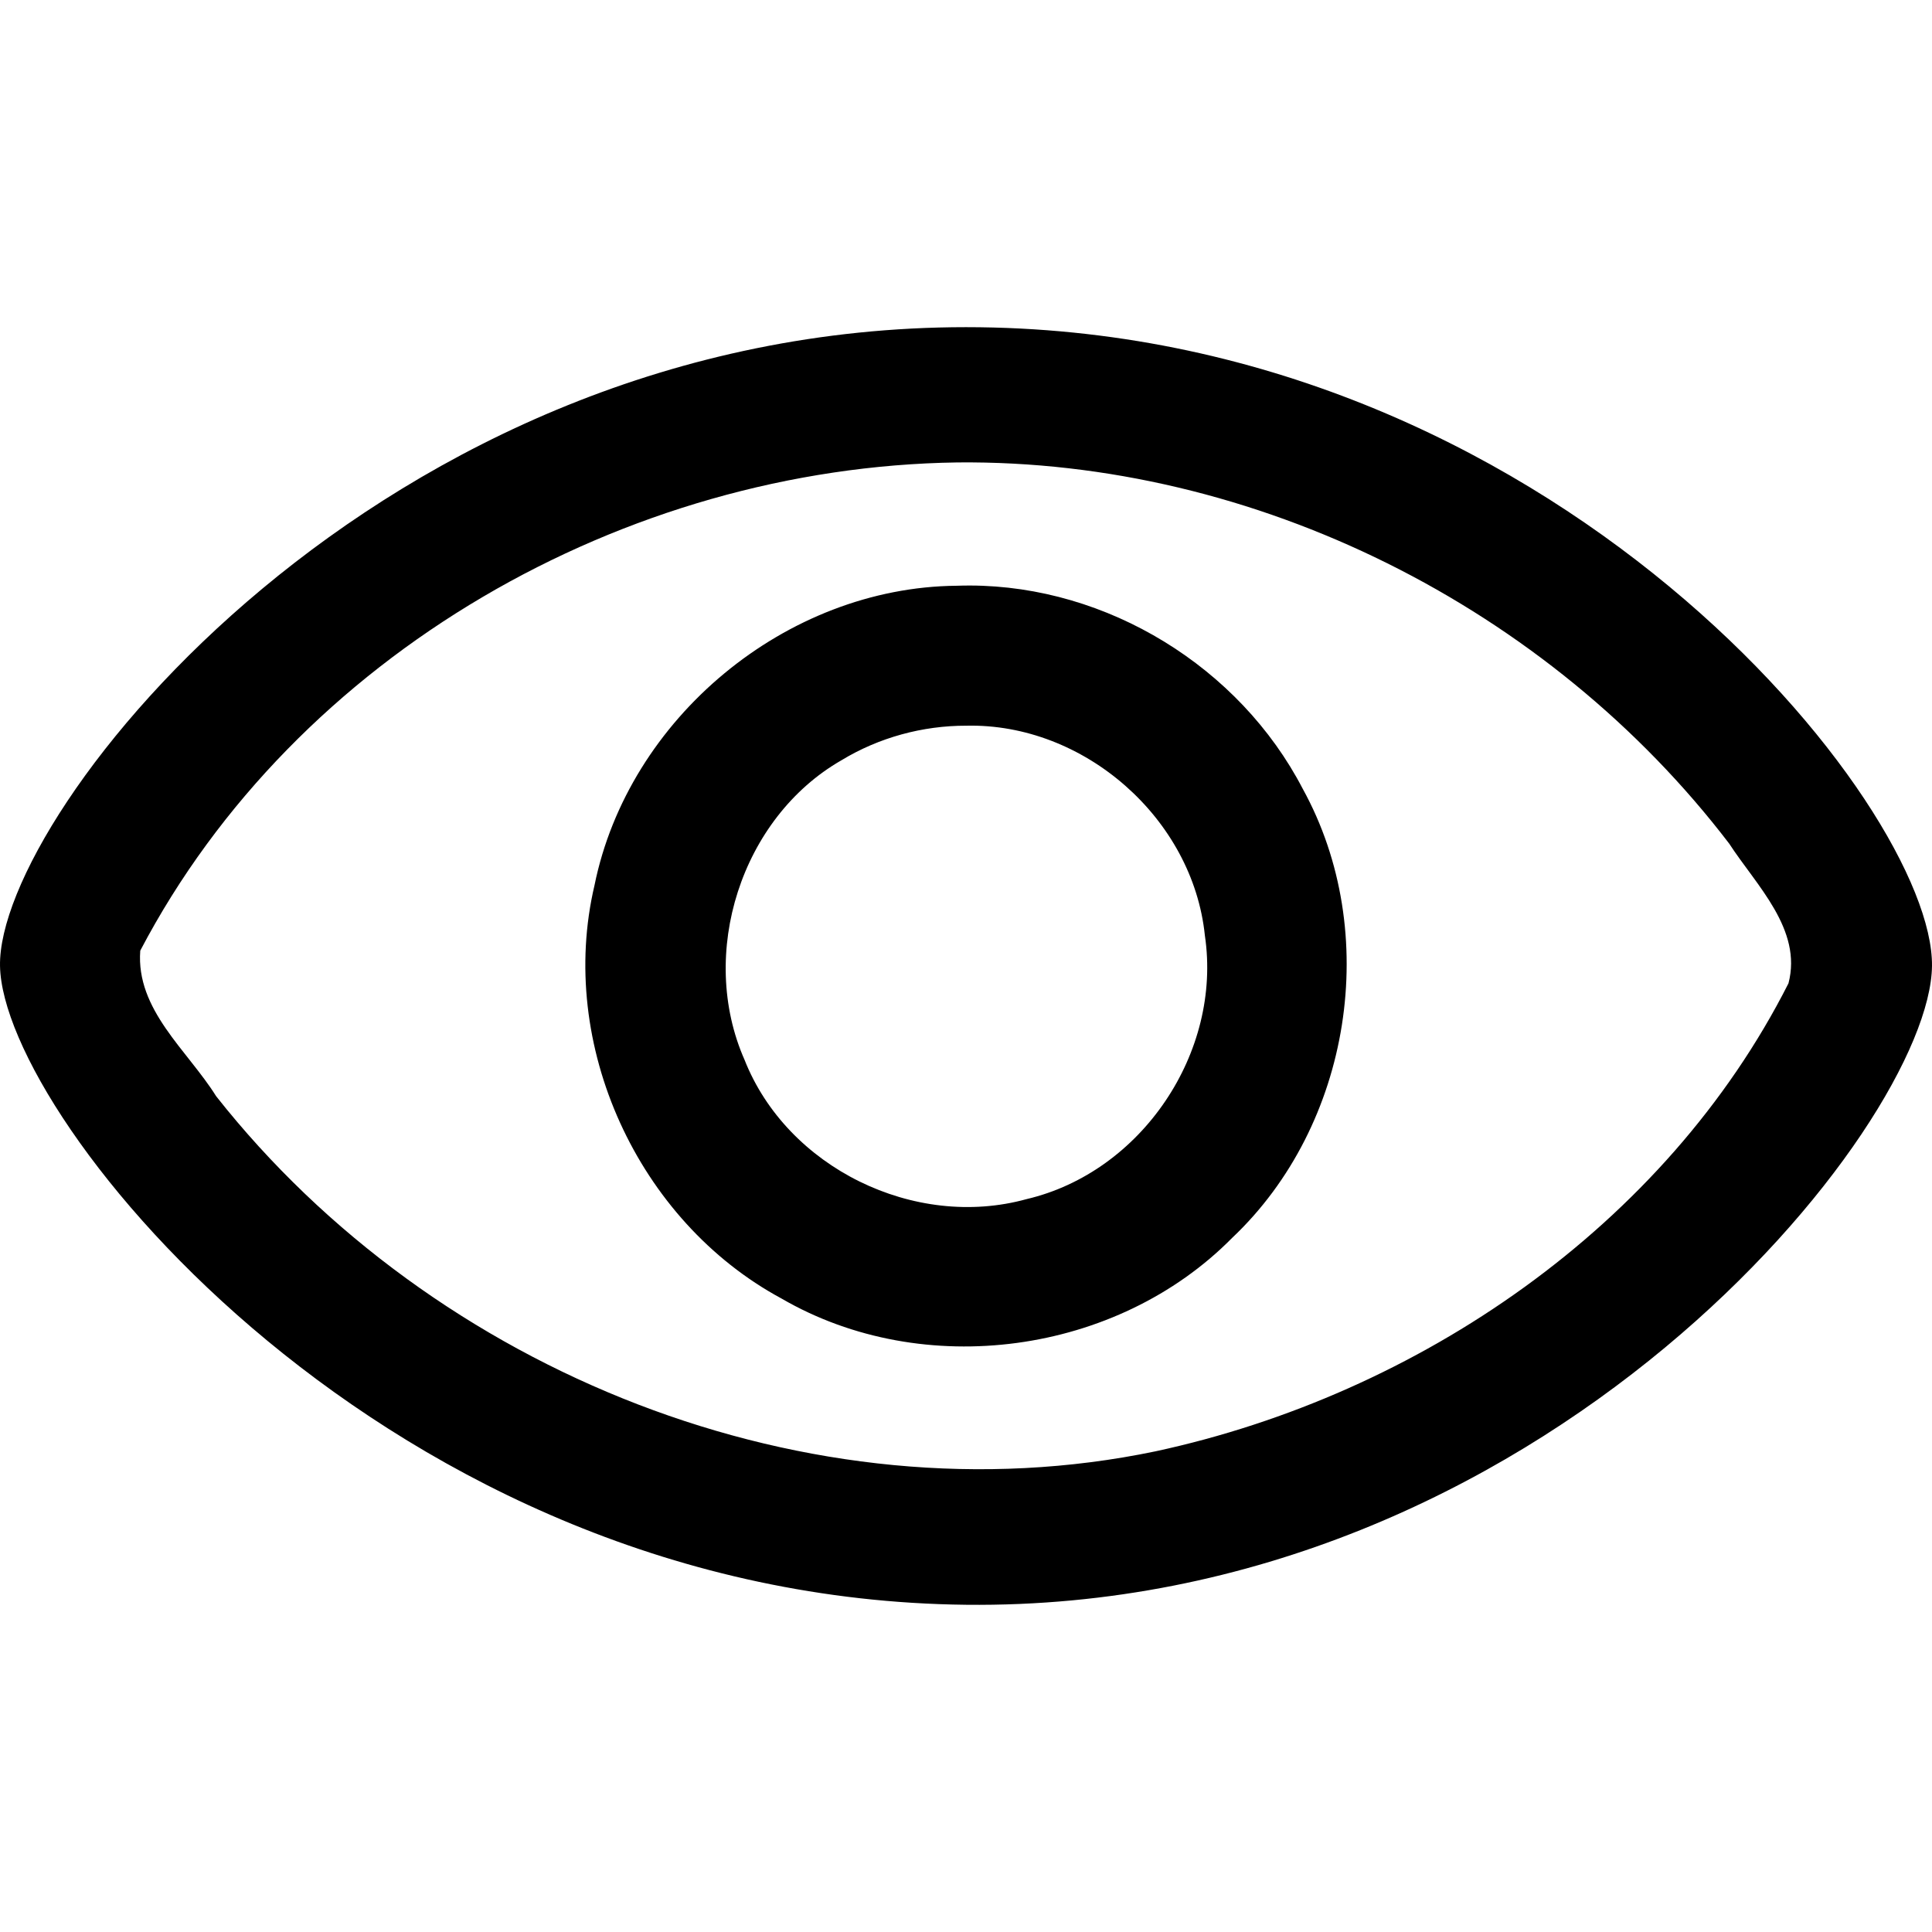
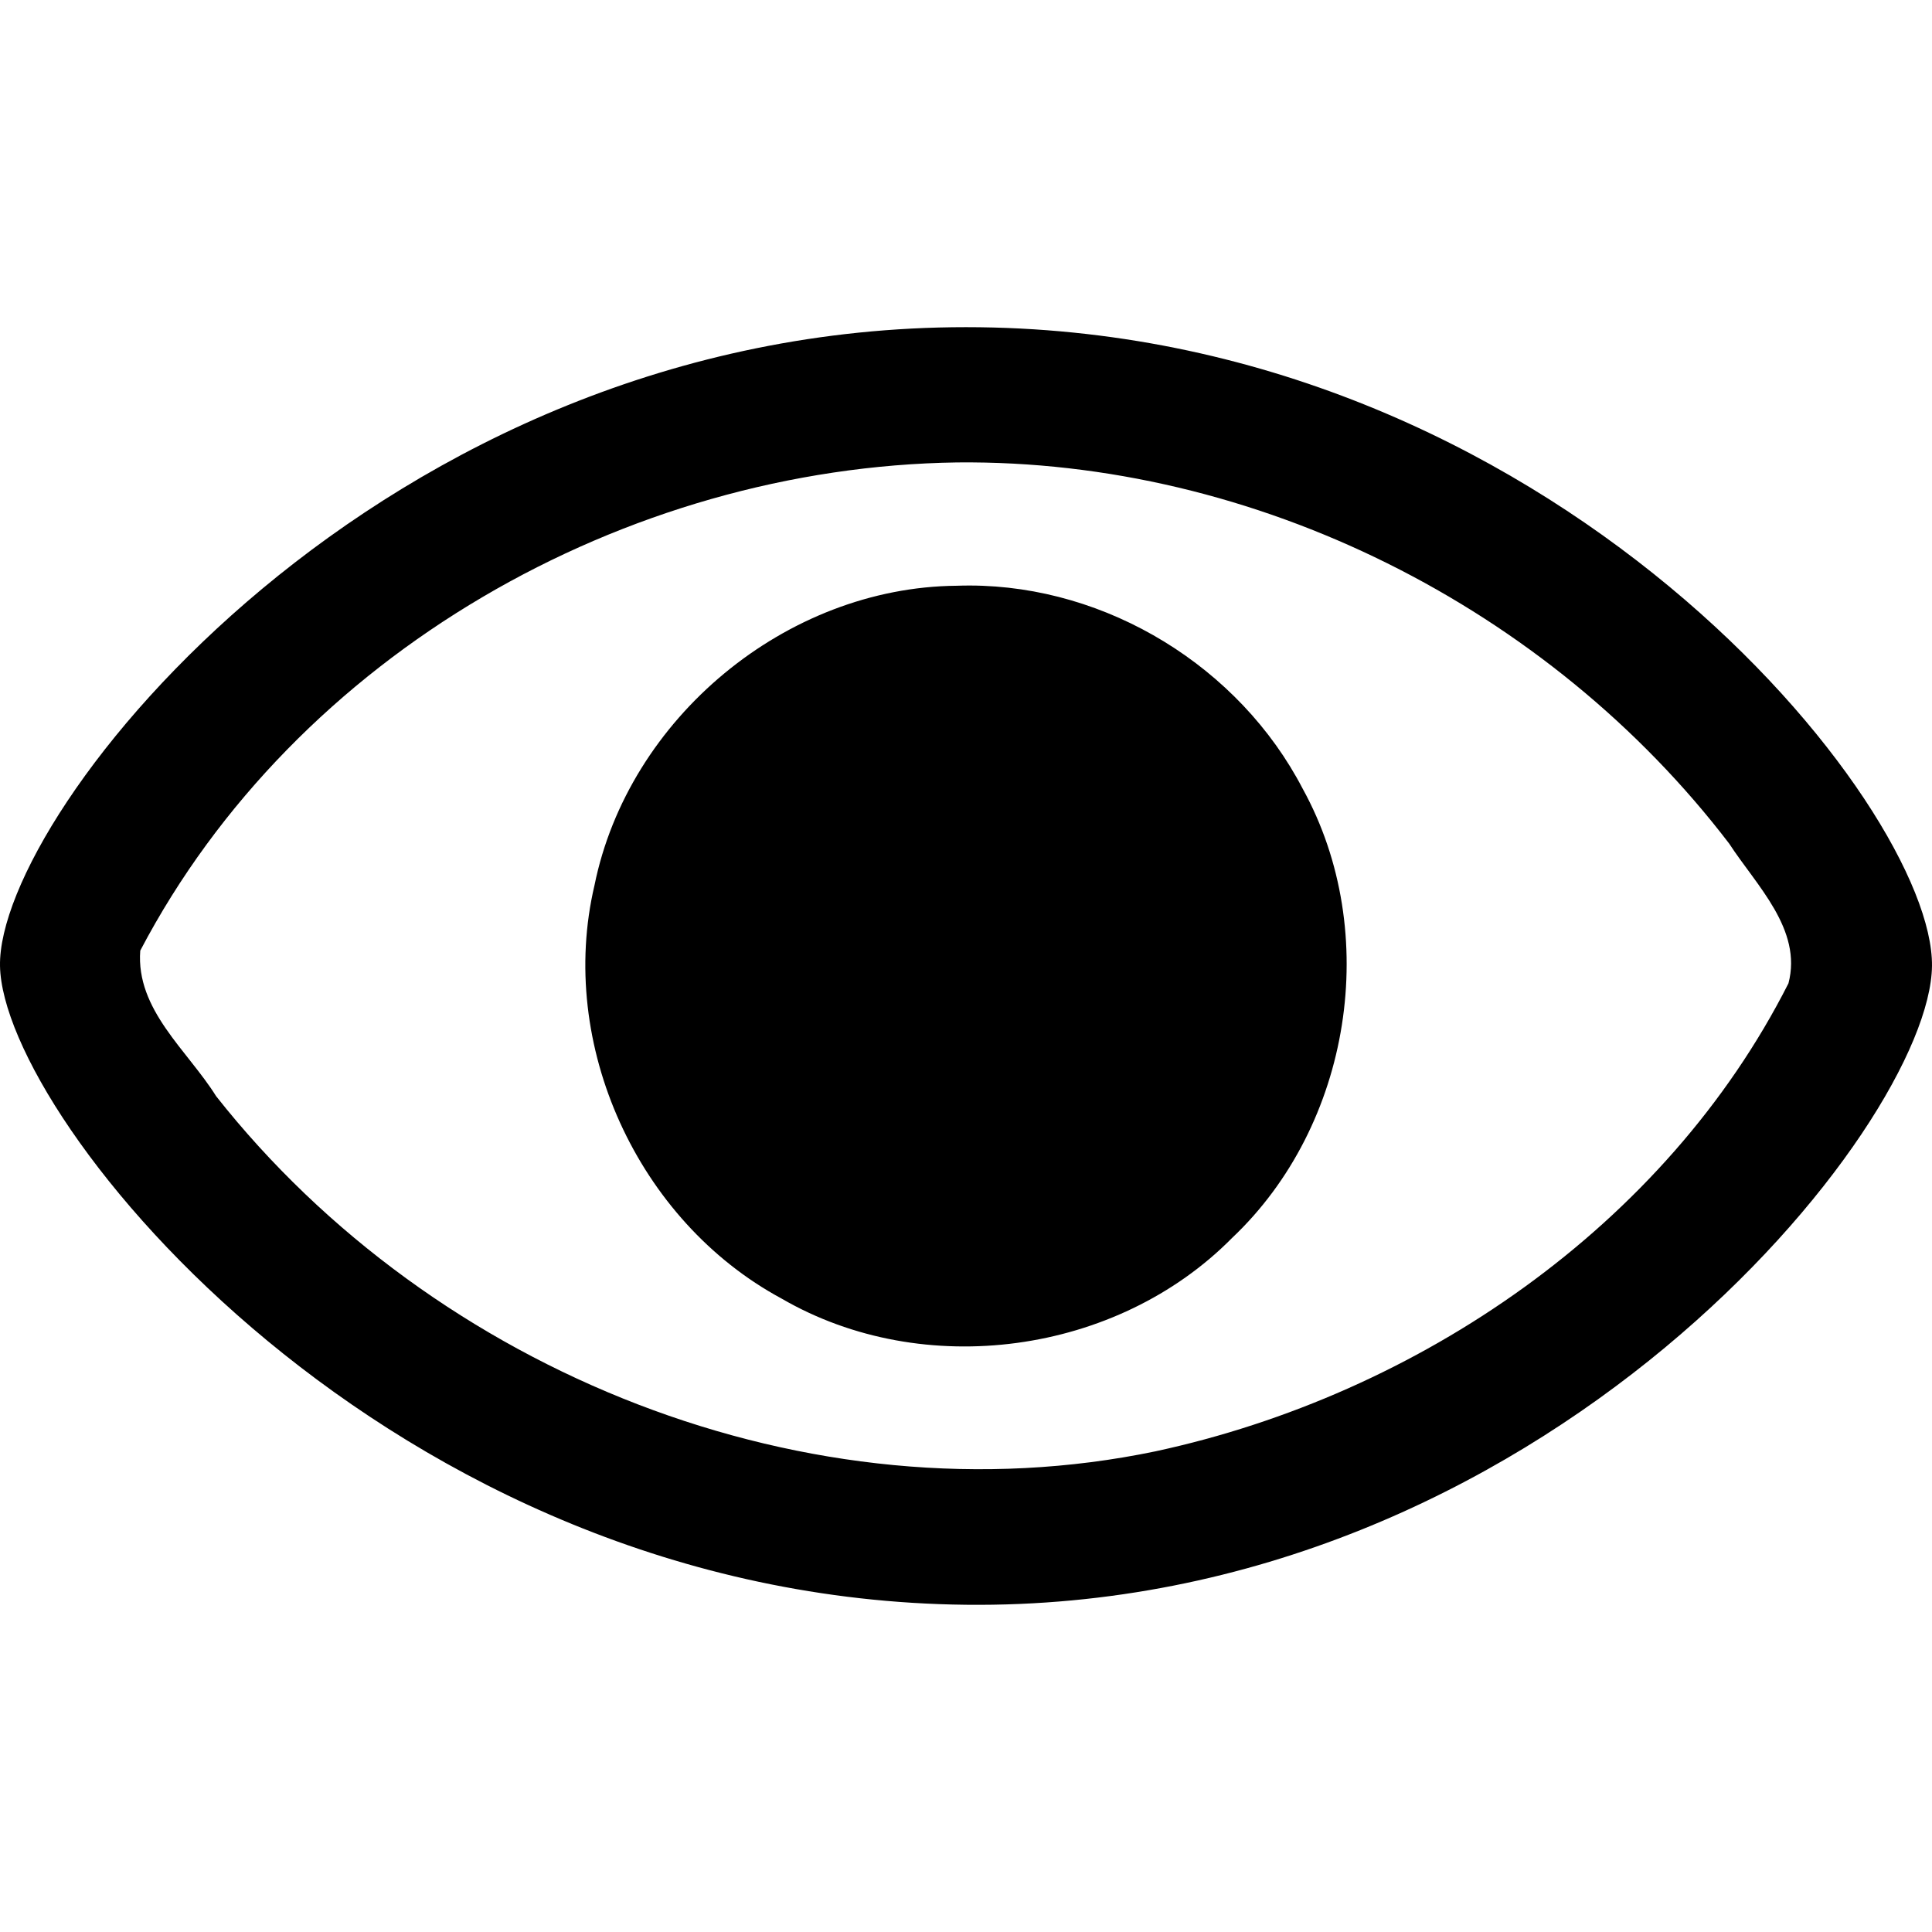
<svg xmlns="http://www.w3.org/2000/svg" width="400" height="400" viewBox="0 0 400 400" id="svg2" version="1.1">
  <defs id="defs4" />
  <g id="layer1" transform="translate(0,-652.3622)">
-     <path id="path23698" d="m 200.001,720.099 c -121.289,0 -200.572,100.322 -199.998,132.258 0.574,31.936 80.434,130.953 199.998,132.256 119.564,1.303 199.621,-99.155 199.998,-132.256 0.377,-33.1 -78.709,-132.258 -199.998,-132.258 z m -1.812,28.004 c 61.712,-0.617 122.478,30.014 159.832,78.934 5.577,8.594 15.19,17.747 12.262,28.918 -25.451,50.269 -76.656,85.151 -131.004,96.879 -71.612,14.944 -149.423,-16.318 -194.539,-73.527 -5.938,-9.504 -16.628,-17.853 -15.701,-30.123 32.246,-61.465 100.409,-100.099 169.15,-101.08 z m 2.631,25.486 c -0.917,0 -1.836,0.014 -2.756,0.047 -35.324,0.311 -67.97,27.434 -74.978,62.014 -7.774,32.995 8.948,69.507 38.717,85.559 29.395,17.071 69.437,11.629 93.297,-12.553 24.685,-23.318 31.027,-63.206 14.625,-92.969 -13.117,-25.249 -40.46,-42.026 -68.904,-42.098 z m -0.756,29.021 c 24.402,-0.557 46.905,19.218 49.393,43.436 3.592,24.187 -13.075,48.986 -36.92,54.582 -23.211,6.41 -49.57,-6.541 -58.375,-28.809 -9.732,-22.018 -0.676,-50.165 20.041,-62.047 7.746,-4.708 16.802,-7.181 25.861,-7.162 z" style="opacity:1;fill:#000000;fill-opacity:1;stroke:none;stroke-width:1;stroke-miterlimit:4;stroke-dasharray:none;stroke-dashoffset:0;stroke-opacity:1" />
+     <path style="opacity:1;fill:#000000;fill-opacity:1;stroke:none;stroke-width:1;stroke-miterlimit:4;stroke-dasharray:none;stroke-dashoffset:0;stroke-opacity:1" d="M 200 67.736 C 78.711 67.736 -0.572 168.059 0.002 199.994 C 0.576 231.93 80.436 330.947 200 332.25 C 319.564 333.553 399.621 233.095 399.998 199.994 C 400.375 166.894 321.289 67.736 200 67.736 z M 198.188 95.74 C 259.899 95.123 320.666 125.754 358.02 174.674 C 363.597 183.267 373.209 192.42 370.281 203.592 C 344.83 253.861 293.625 288.743 239.277 300.471 C 167.665 315.414 89.854 284.153 44.738 226.943 C 38.801 217.439 28.11 209.09 29.037 196.82 C 61.283 135.356 129.446 96.721 198.188 95.74 z M 200.818 121.227 C 199.901 121.227 198.982 121.24 198.062 121.273 C 162.738 121.585 130.092 148.707 123.084 183.287 C 115.31 216.282 132.032 252.794 161.801 268.846 C 191.196 285.916 231.238 280.474 255.098 256.293 C 279.782 232.974 286.125 193.087 269.723 163.324 C 256.606 138.075 229.262 121.298 200.818 121.227 z " transform="translate(0,652.3622)" id="path23698" />
  </g>
</svg>
